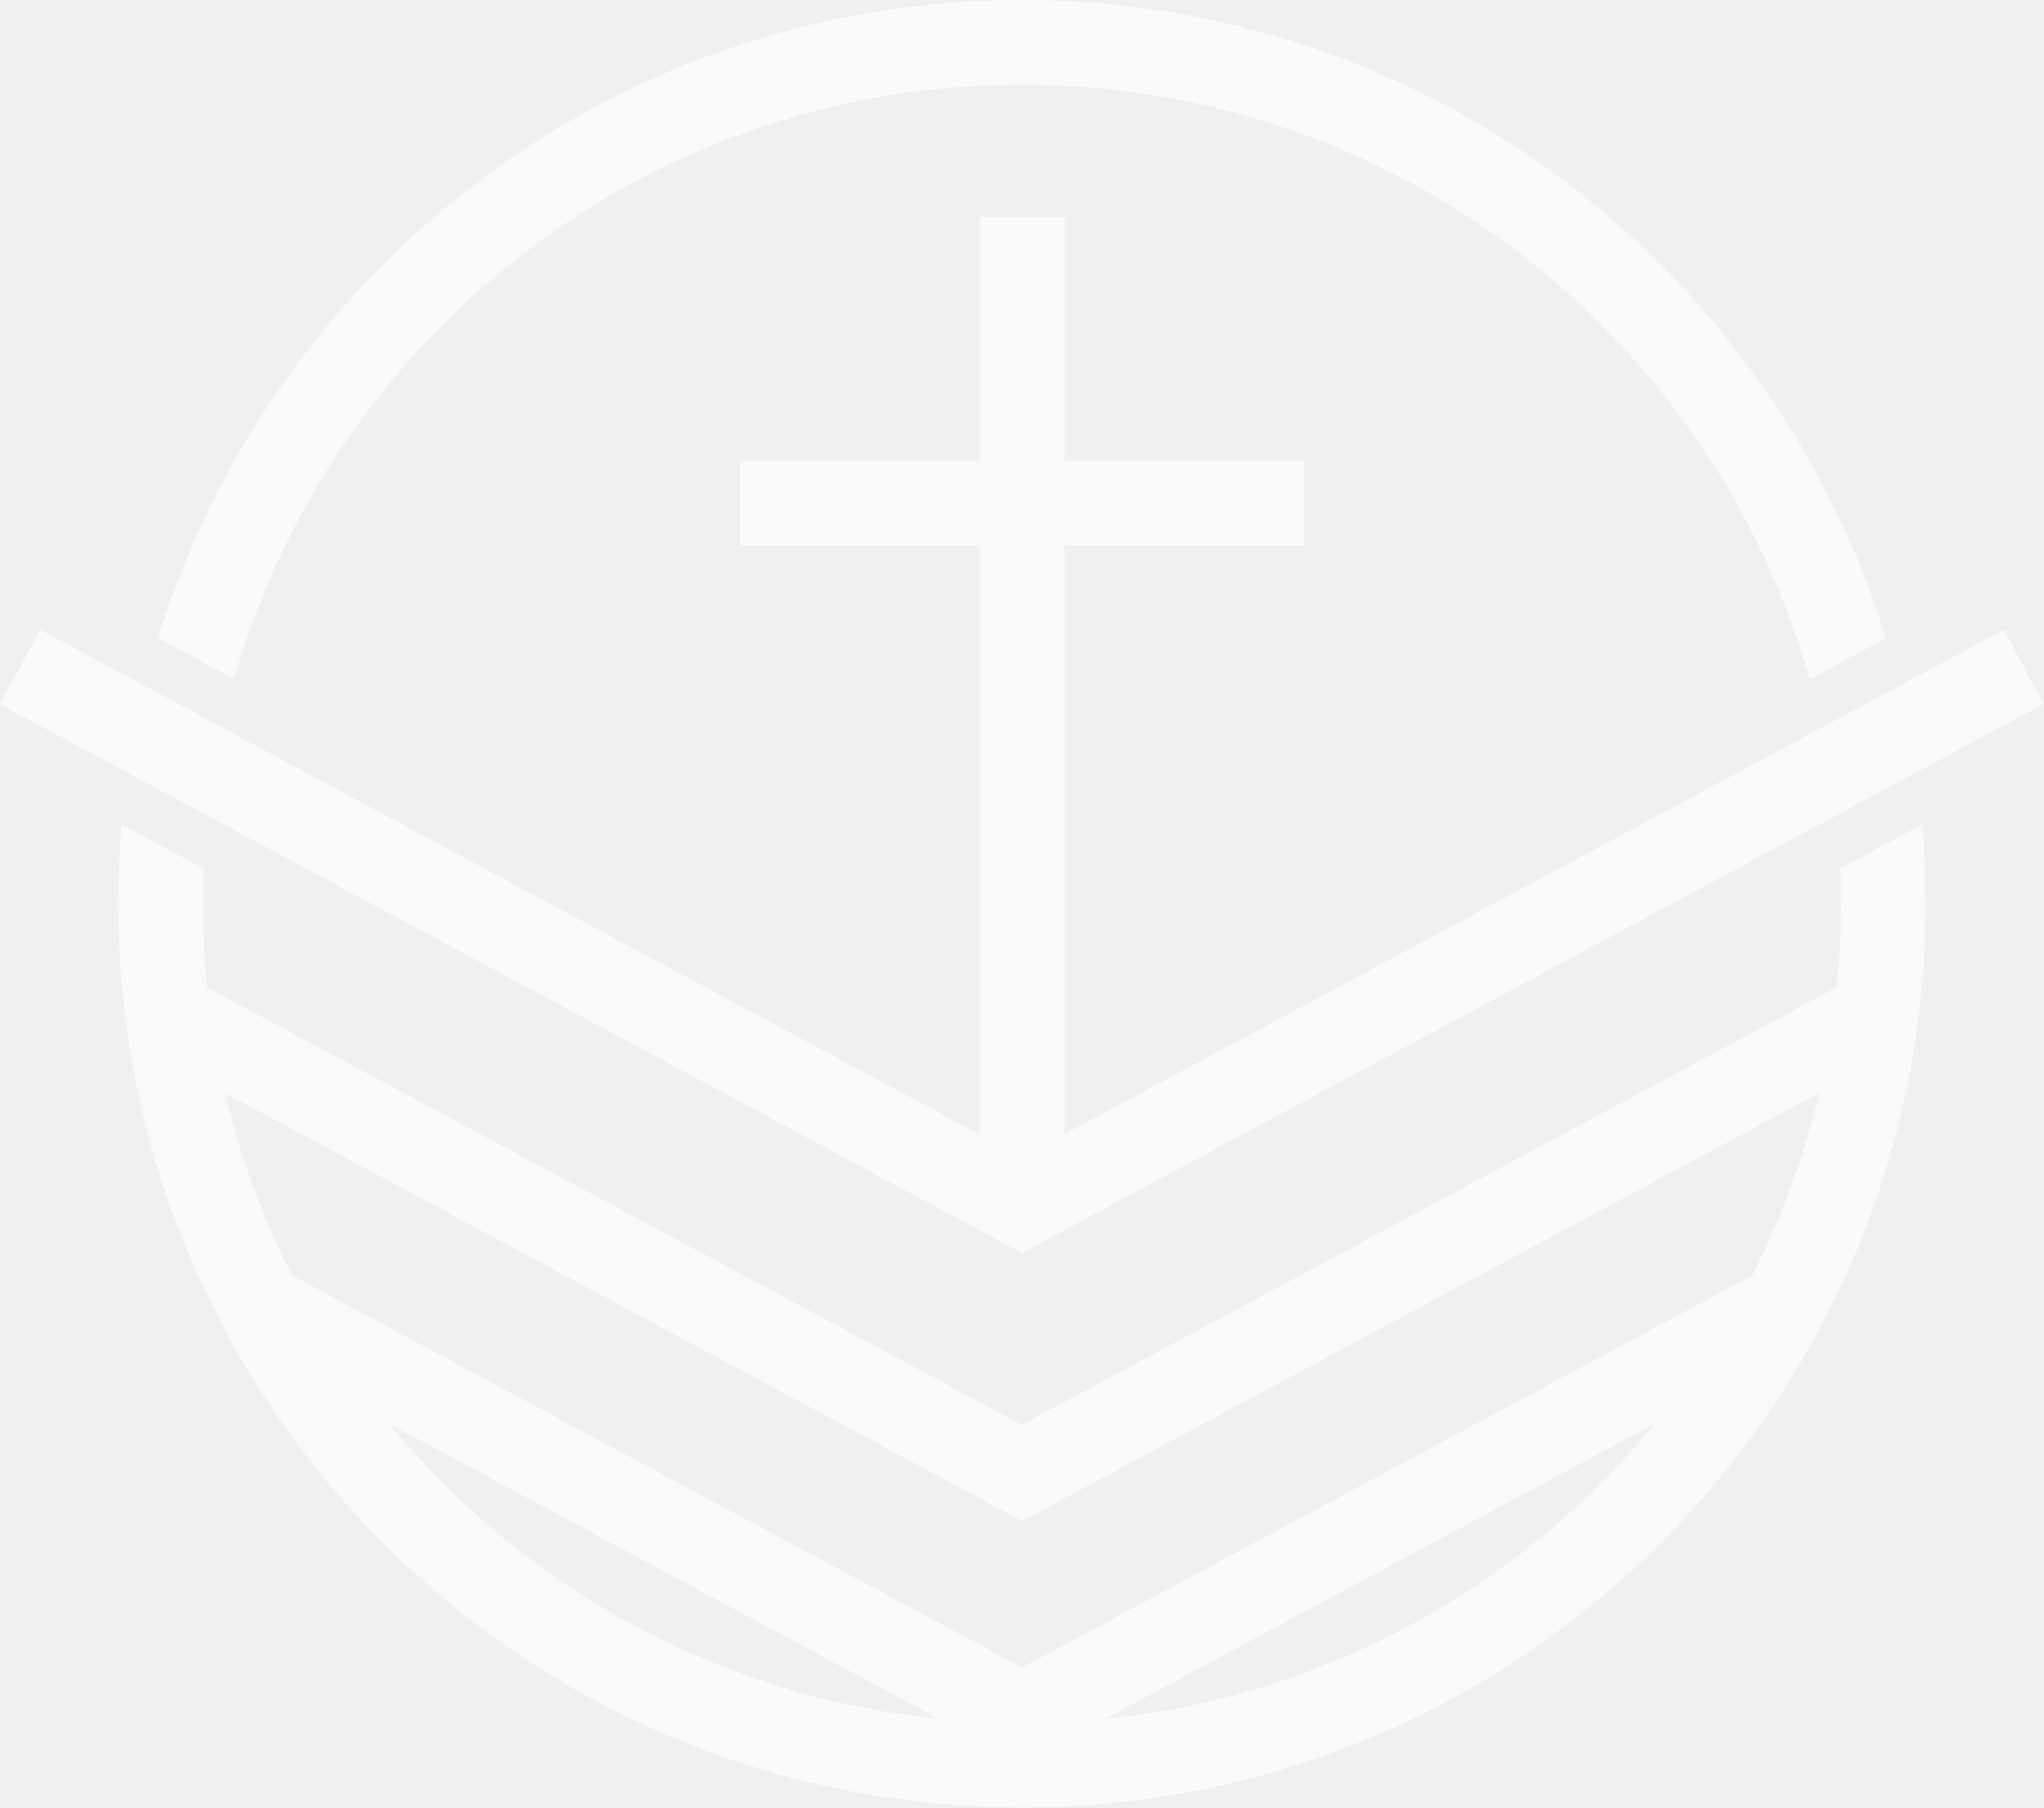
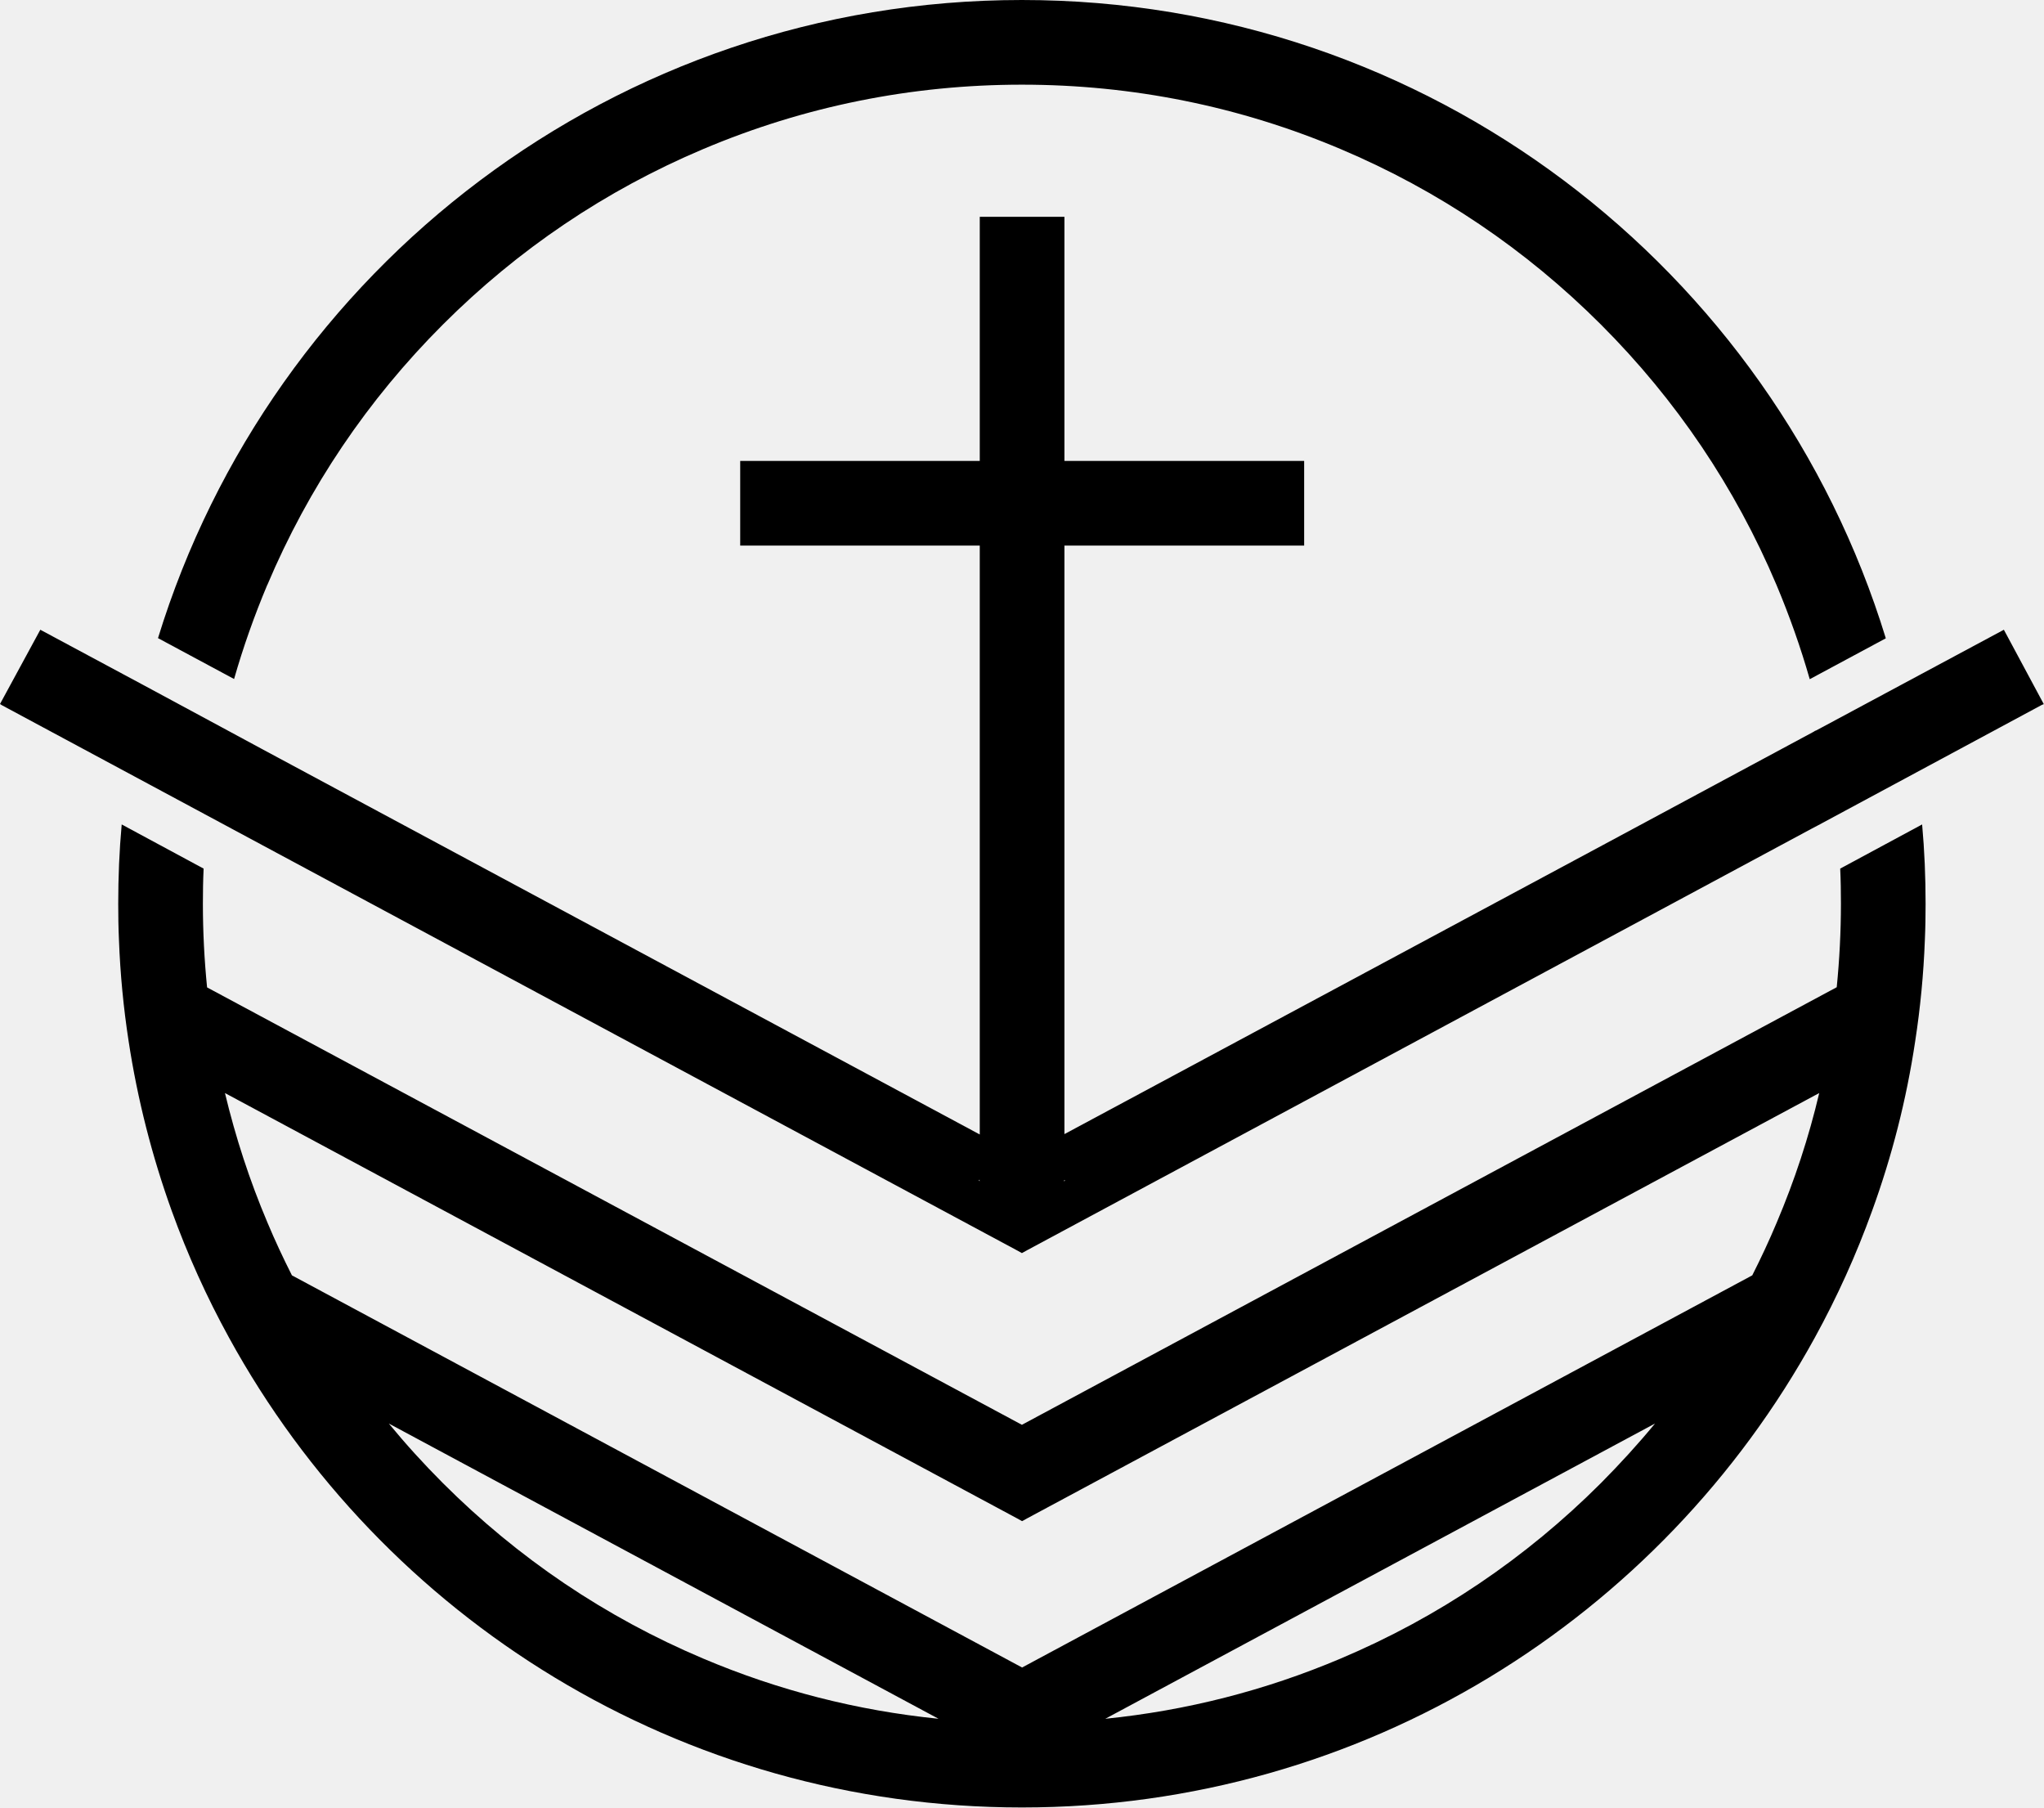
<svg xmlns="http://www.w3.org/2000/svg" id="Camada_2" data-name="Camada 2" viewBox="0 0 112.03 99.06">
  <defs>
    <style>
-       .cls-1 {
-         fill: #fafafa;
+     .icon-shape {
+       fill: #000000;
+     }
+       
+     @media (prefers-color-scheme: dark) {
+       .icon-shape {
+         fill: #FFFFFF;
      }
-     </style>
+     }
+   </style>
  </defs>
  <g id="prancheta2">
    <g id="simbolo">
      <path class="cls-1" d="M100.86,47.59h0c.03.64.04,1.29.04,1.93,0,1.54-.08,3.07-.23,4.58l-44.66,23.98L11.35,54.11c-.15-1.51-.23-3.04-.23-4.58,0-.65.01-1.29.04-1.93l-4.49-2.42c-.13,1.43-.19,2.89-.19,4.35,0,.66.01,1.33.04,1.98.07,1.88.25,3.73.53,5.55.49,3.21,1.29,6.32,2.36,9.29.87,2.41,1.92,4.73,3.14,6.95,8.41,15.35,24.72,25.75,43.46,25.75s35.04-10.4,43.46-25.75c1.22-2.22,2.27-4.54,3.14-6.95,1.08-2.97,1.88-6.08,2.36-9.29h0c.28-1.82.46-3.67.53-5.55.03-.66.04-1.32.04-1.98,0-1.47-.06-2.92-.19-4.35l-4.49,2.42ZM38.54,90.89c-5.35-2.26-10.15-5.5-14.27-9.62-1.04-1.04-2.03-2.13-2.96-3.26l30.13,16.18c-4.45-.45-8.77-1.55-12.9-3.3ZM87.75,81.27c-4.12,4.12-8.92,7.36-14.27,9.62-4.13,1.75-8.45,2.85-12.9,3.3l30.13-16.18c-.93,1.13-1.92,2.21-2.96,3.26ZM97.38,67c-.41.98-.86,1.94-1.34,2.89h0s-40.02,21.49-40.02,21.49l-40.02-21.49h0c-.48-.95-.93-1.91-1.34-2.89-.98-2.31-1.75-4.68-2.33-7.1l43.4,23.3.29.16.29-.16h0s43.4-23.3,43.4-23.3c-.57,2.42-1.35,4.79-2.33,7.1Z" />
      <path class="cls-1" d="M14.65,32.06c2.26-5.35,5.5-10.15,9.62-14.27,4.12-4.12,8.92-7.36,14.27-9.62,5.53-2.34,11.41-3.53,17.47-3.53s11.94,1.19,17.47,3.53c5.35,2.26,10.15,5.5,14.27,9.62,4.12,4.12,7.36,8.92,9.62,14.27.71,1.69,1.32,3.41,1.82,5.16l4.17-2.24C97.15,14.72,78.3,0,56.01,0S14.88,14.72,8.66,34.97l4.17,2.24c.5-1.75,1.11-3.47,1.82-5.16Z" />
      <path class="cls-1" d="M112.02,38.59l-2.19-4.08-.11.06-5.63,3.02h0s-4.23,2.27-4.23,2.27l-.34.18h-.02s-.15.09-.15.09l-11.46,6.16-29.55,15.86V29.9h13.14v-4.64h-13.14v-13.38h-4.64v13.38h-13.13v4.64h13.13v32.27l-29.54-15.86-9.85-5.29-2.13-1.15h0s-4.23-2.28-4.23-2.28c0,0,0,0,0,0l-5.63-3.02-.11-.06L0,38.58h0s.11.07.11.07h0s15.06,8.09,15.06,8.09l6.78,3.64h0l33.77,18.13.29.16.29-.16,33.77-18.14,9.21-4.95.38-.2,12.25-6.59h0s.1-.04.1-.04h0ZM53.69,64.74l-.04-.07.04-.02v.09ZM58.33,64.75v-.09l.04.02-.04.07Z" />
    </g>
  </g>
</svg>
